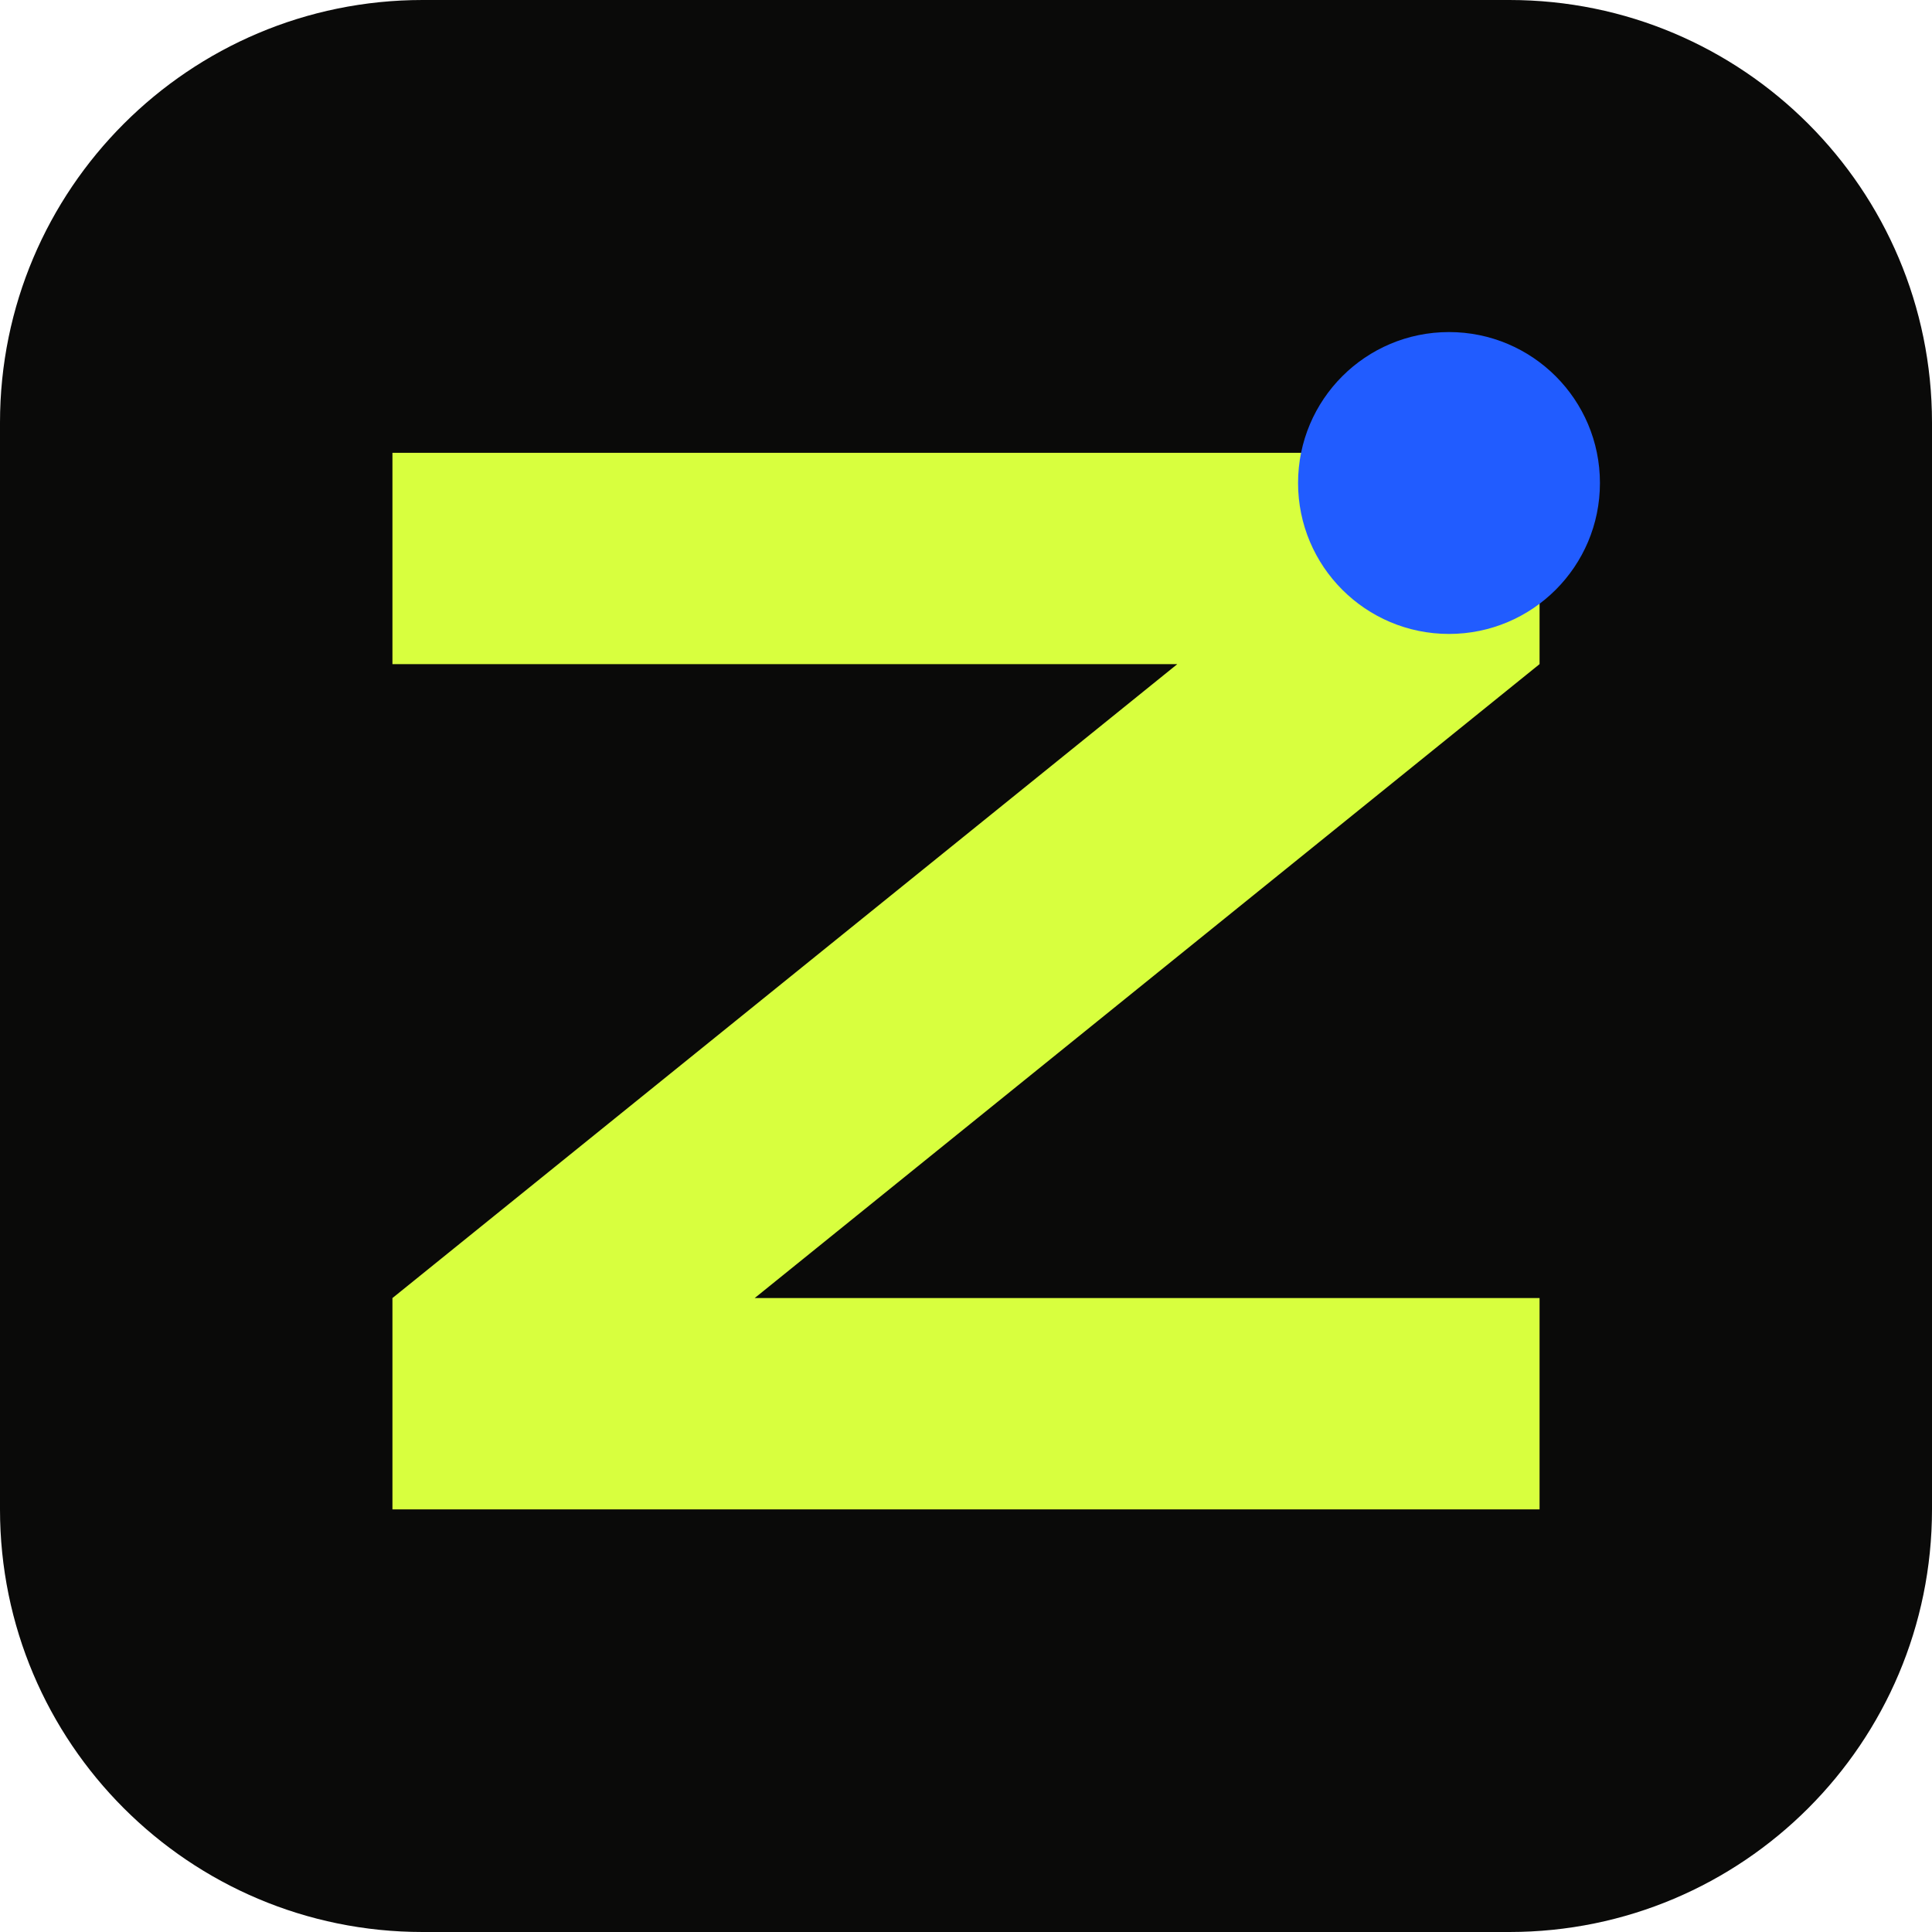
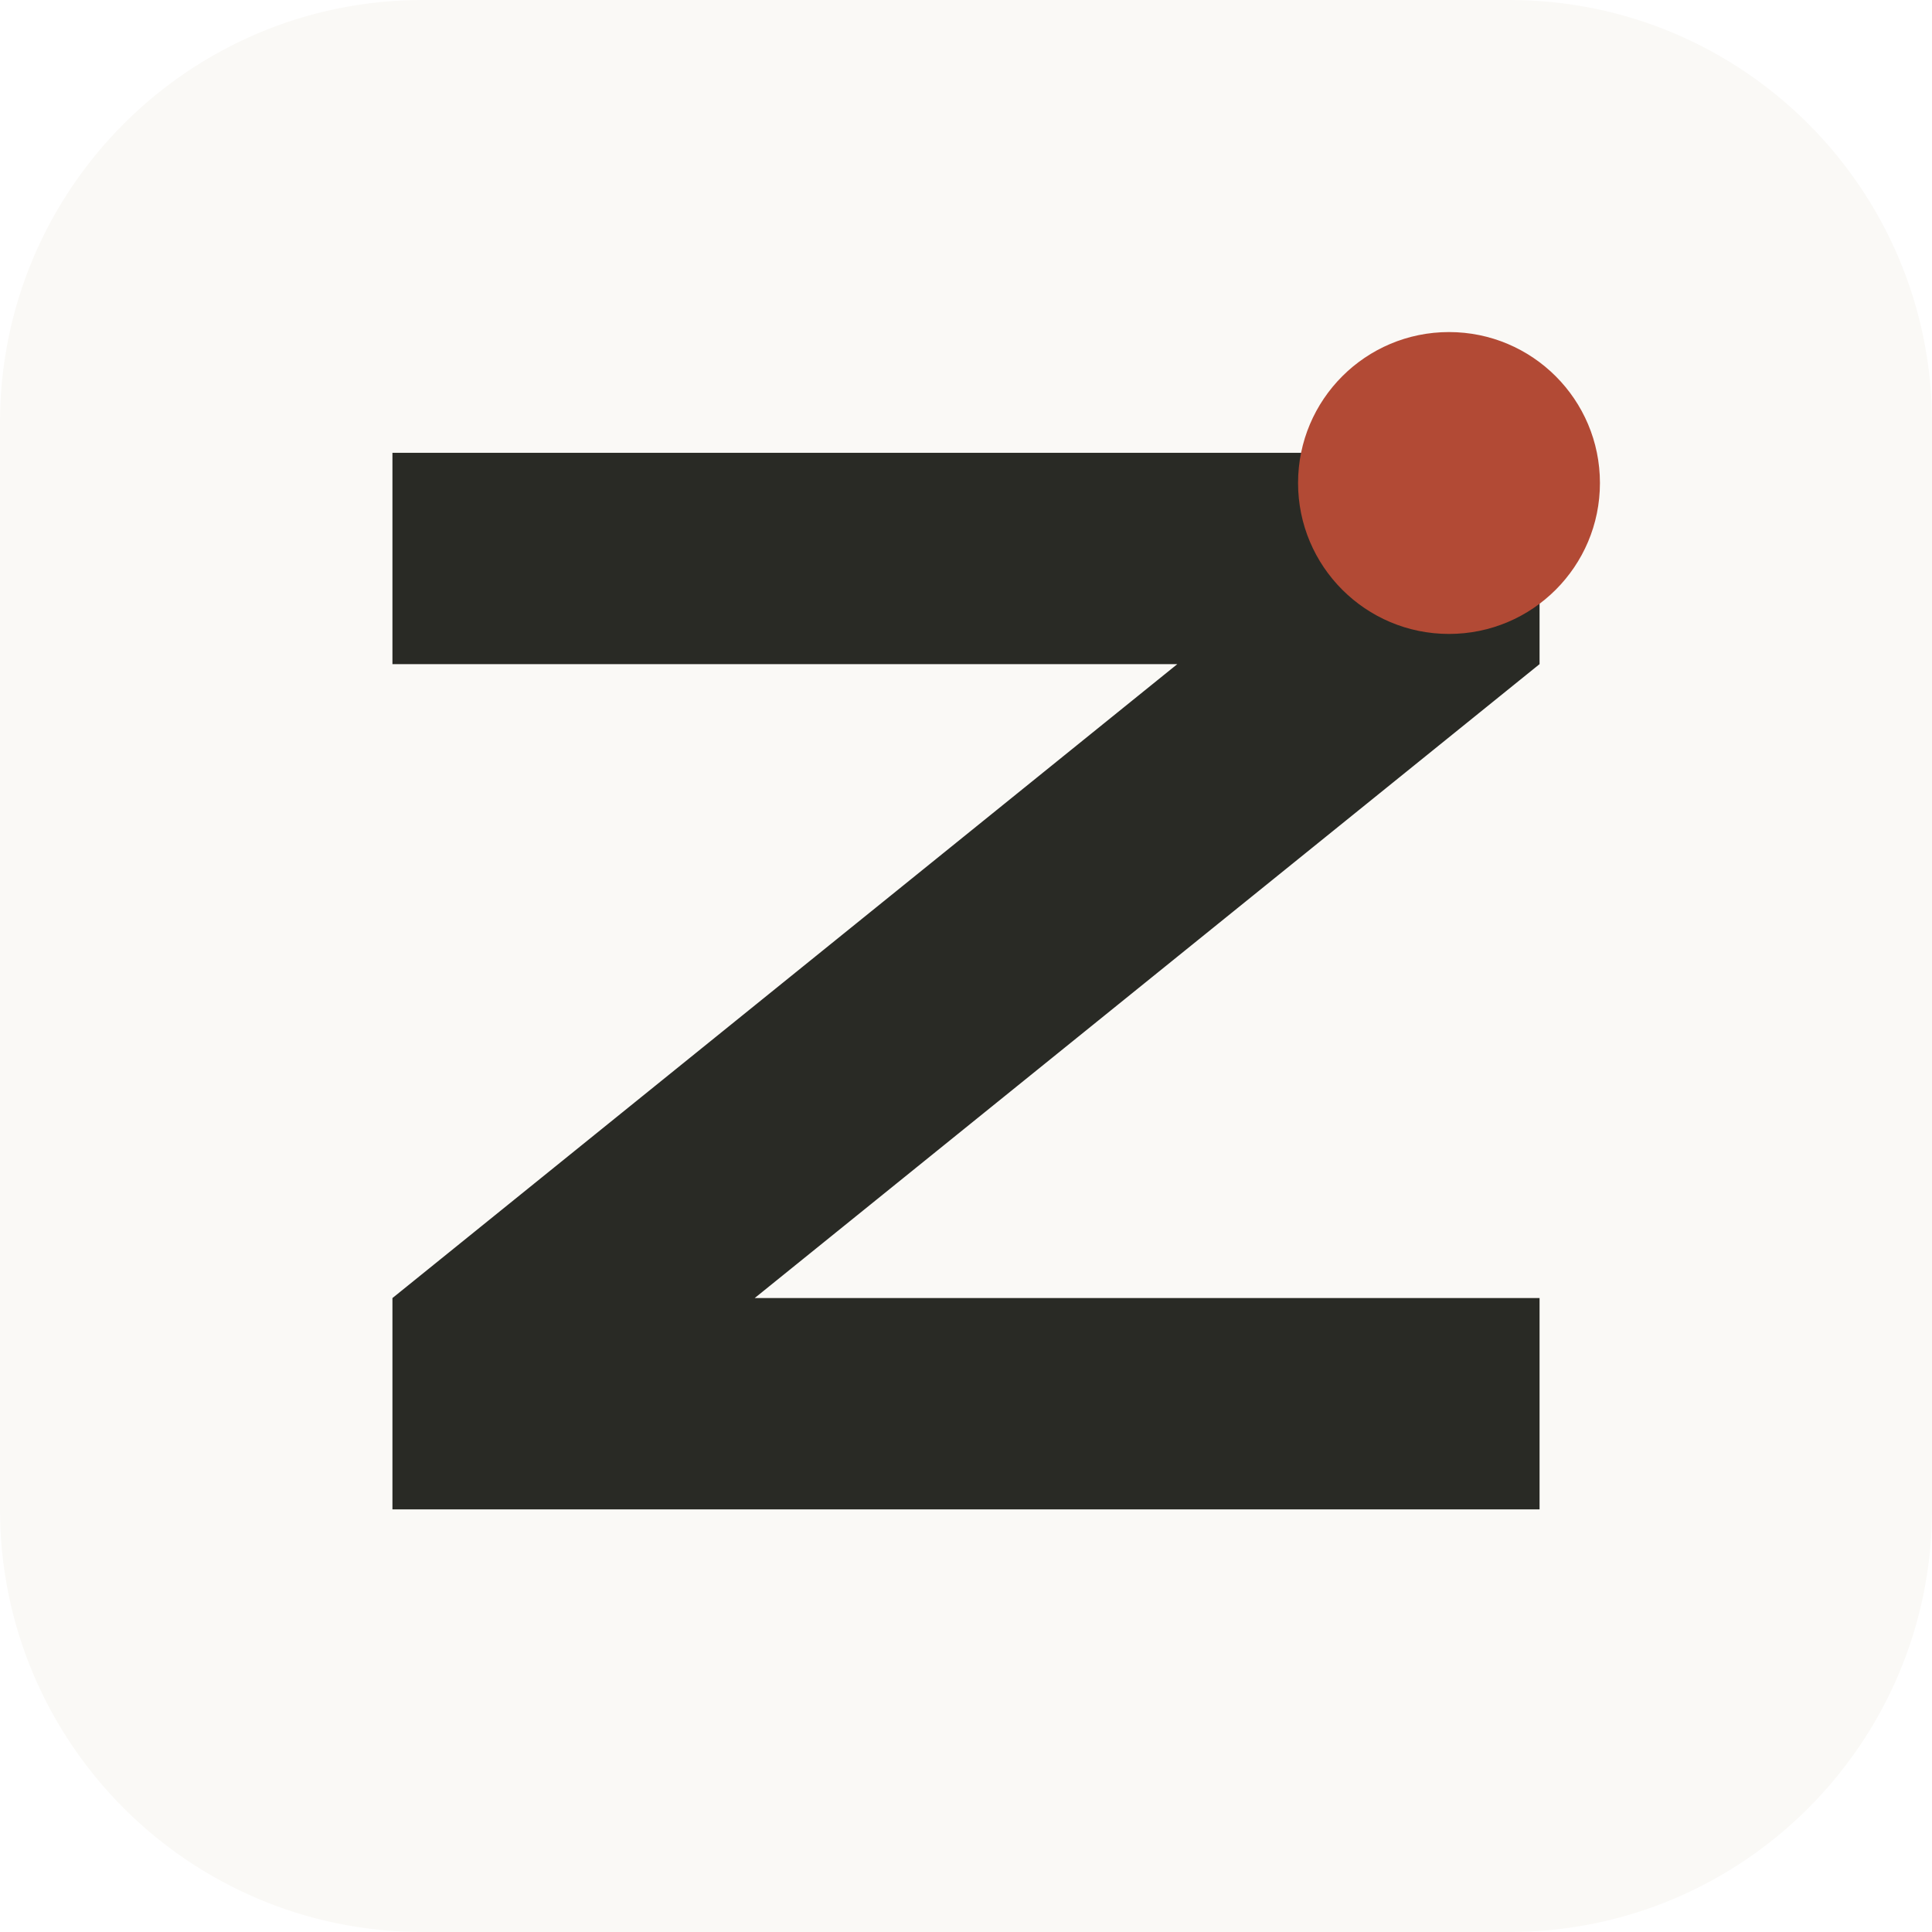
<svg xmlns="http://www.w3.org/2000/svg" viewBox="0 0 64 64">
-   <rect width="64" height="64" rx="14" fill="#0a0a09" />
-   <path d="M13 15h38v7L25 43h26v7H13v-7l26-21H13z" fill="#d8ff3e" />
-   <circle cx="48" cy="16" r="5" fill="#215cff" />
+   <rect width="64" height="64" rx="14" fill="#faf9f6" />
+   <path d="M13 15h38v7L25 43h26v7H13v-7l26-21H13z" fill="#292a25" />
+   <circle cx="48" cy="16" r="5" fill="#b24a35" />
</svg>
